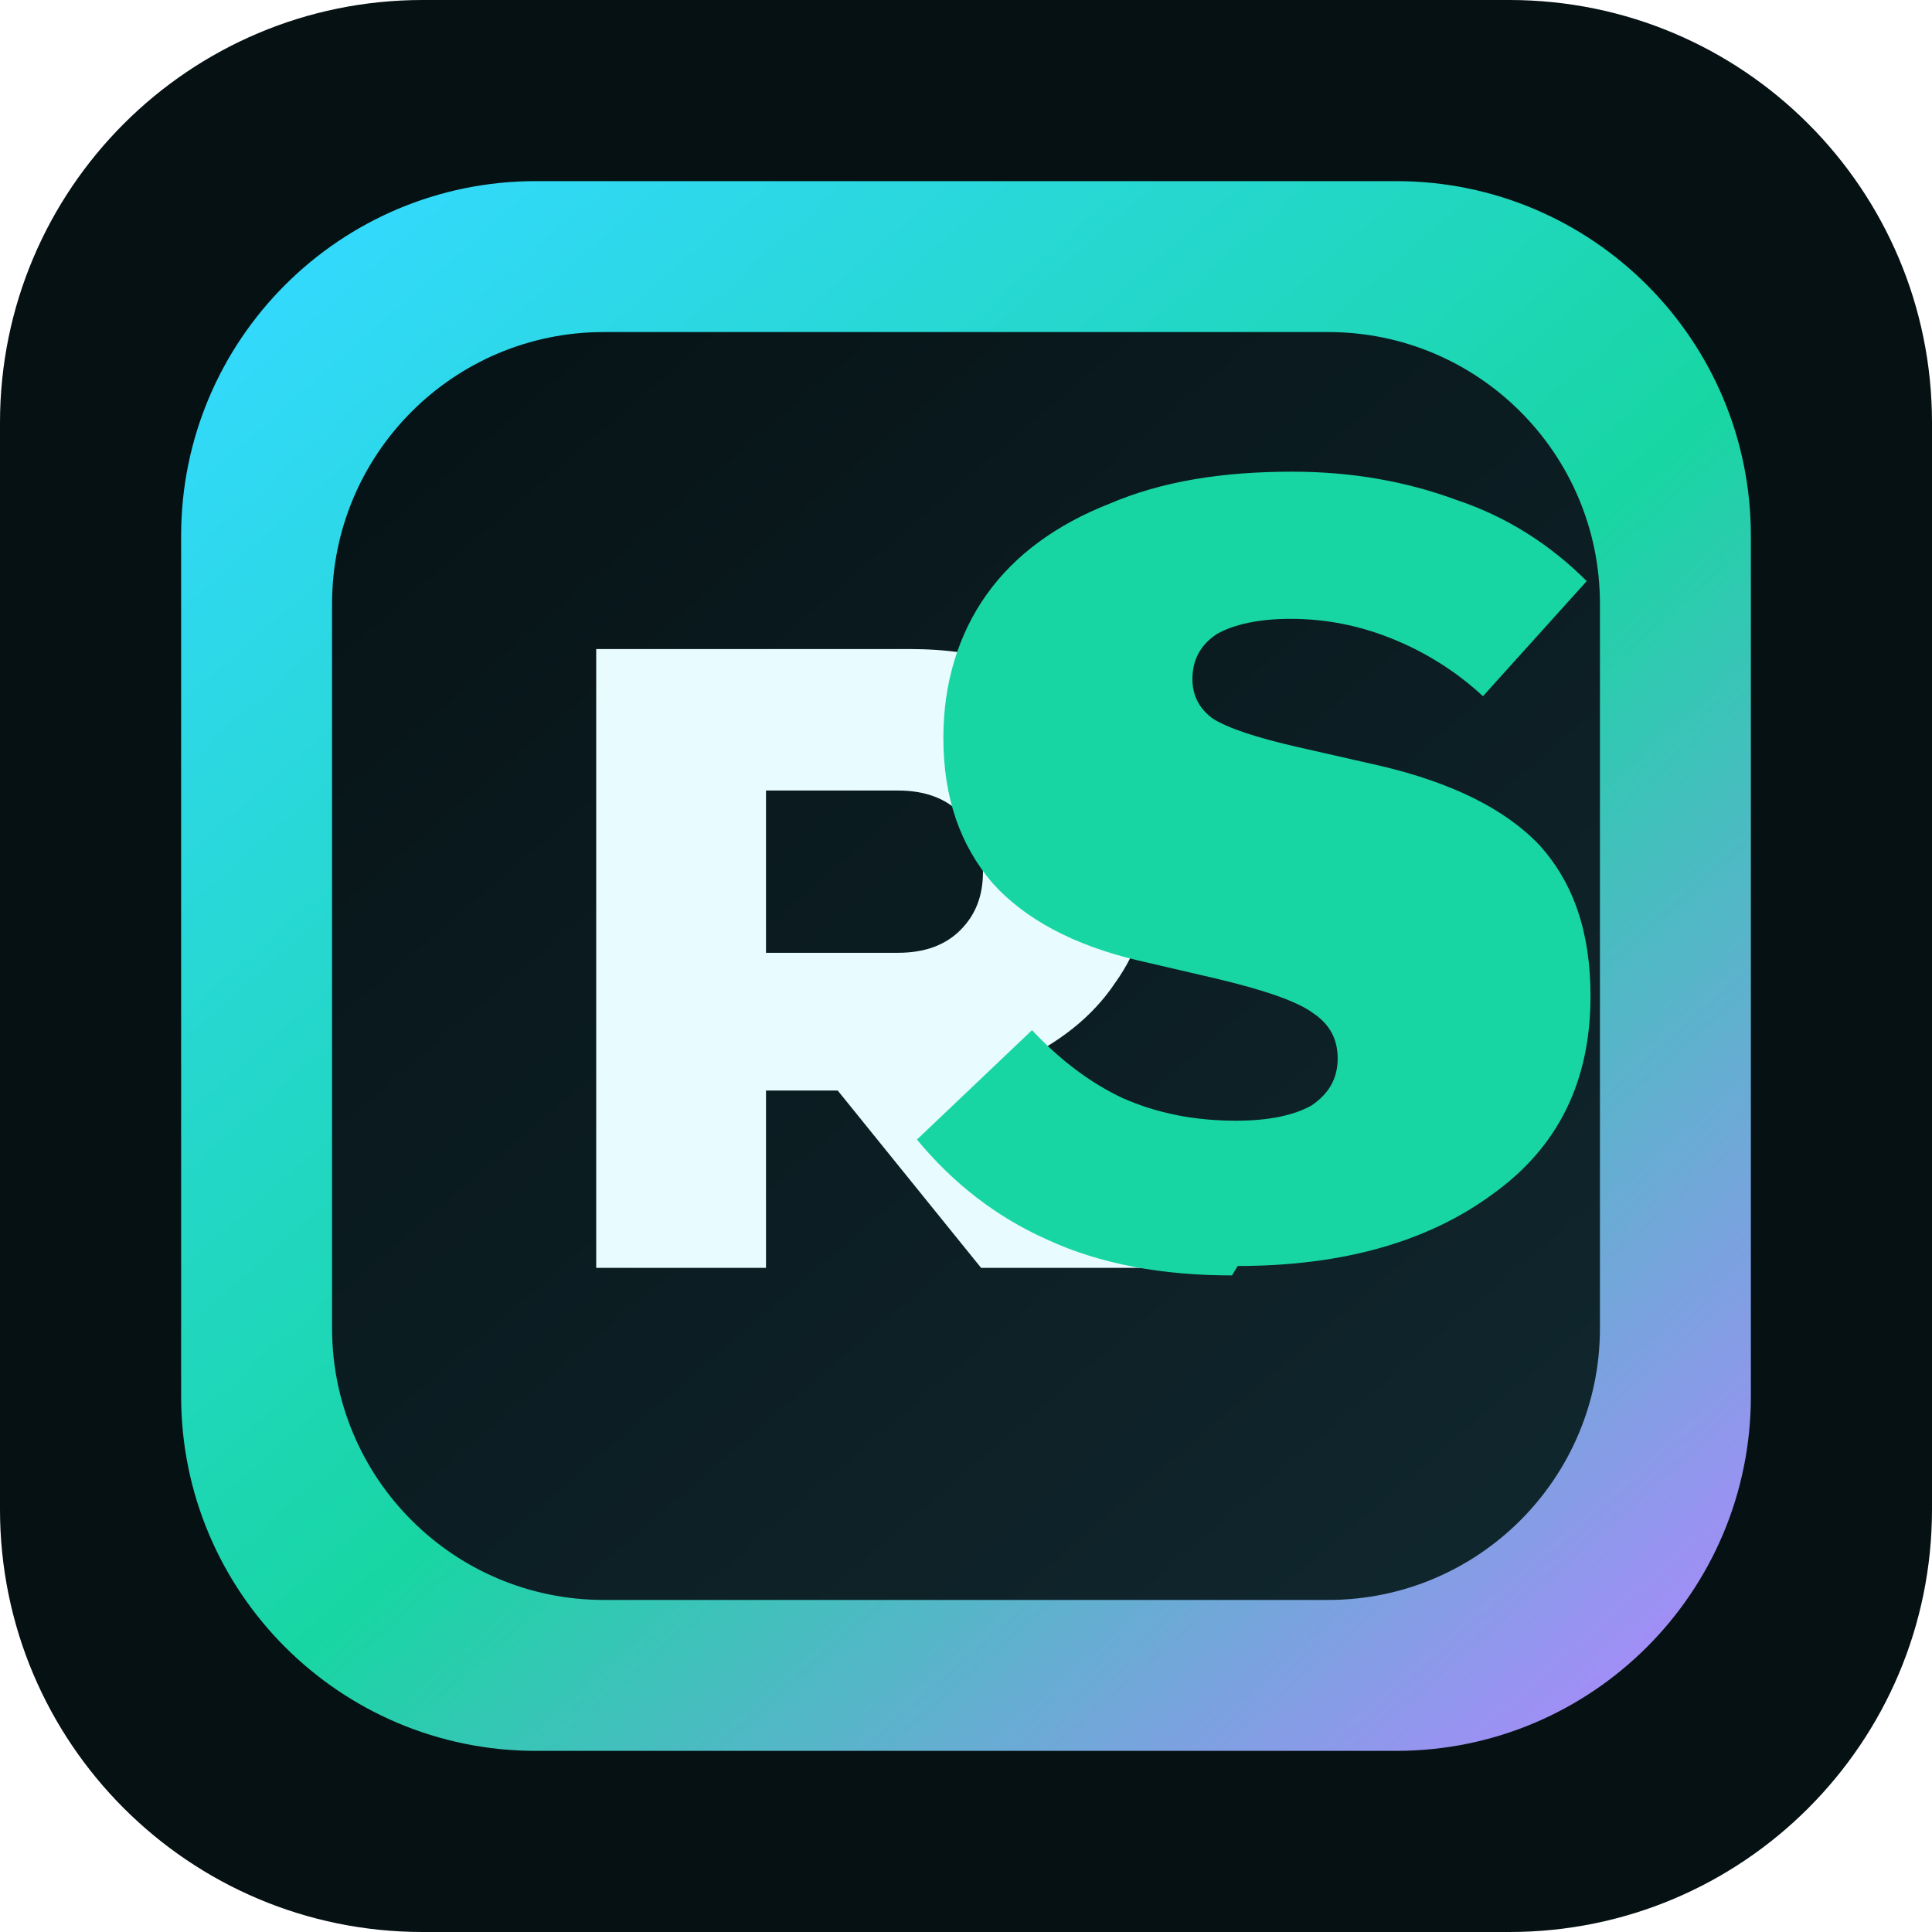
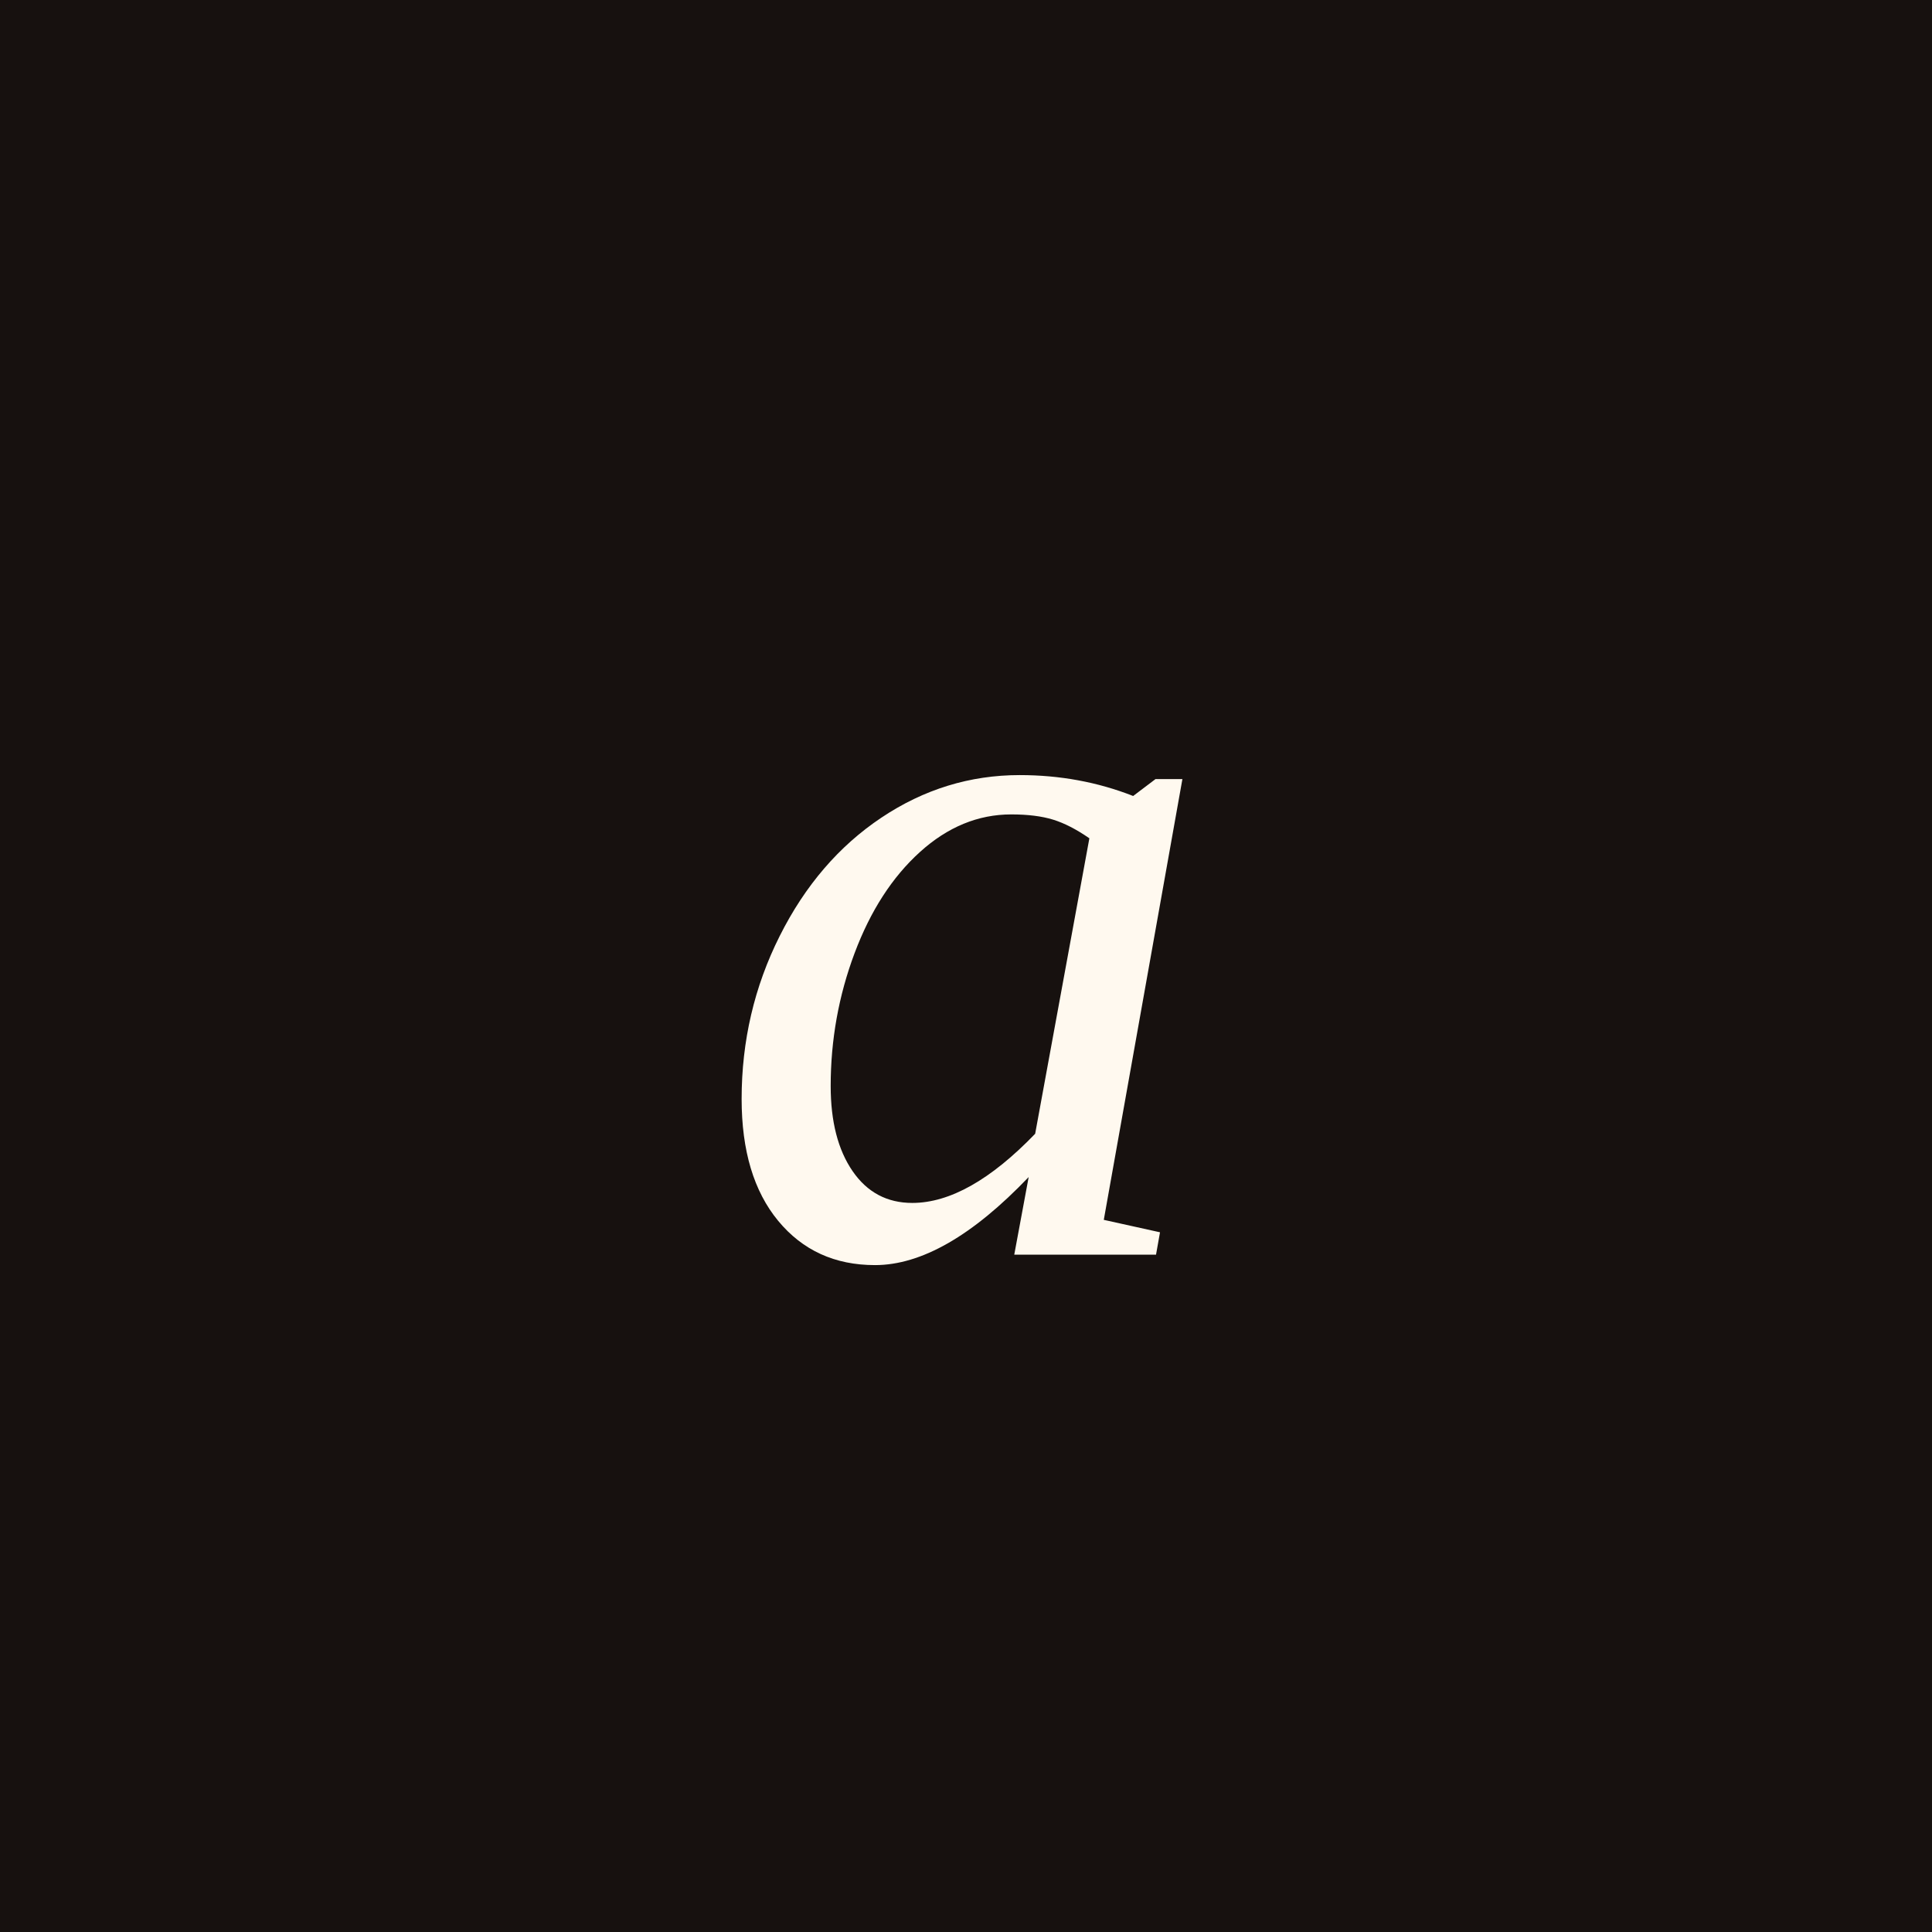
<svg xmlns="http://www.w3.org/2000/svg" width="1024" height="1024" viewBox="0 0 1024 1024" role="img" aria-labelledby="title desc">
-   <defs>
-     <linearGradient id="rso-bg" x1="160" y1="112" x2="864" y2="912" gradientUnits="userSpaceOnUse">
-       <stop stop-color="#34d9ff" />
-       <stop offset="0.54" stop-color="#18d6a3" />
-       <stop offset="1" stop-color="#a78bfa" />
-     </linearGradient>
-     <linearGradient id="rso-panel" x1="252" y1="214" x2="772" y2="820" gradientUnits="userSpaceOnUse">
-       <stop stop-color="#071417" />
-       <stop offset="1" stop-color="#10262d" />
-     </linearGradient>
-   </defs>
-   <rect width="1024" height="1024" rx="224" fill="#061113" />
-   <rect x="96" y="96" width="832" height="832" rx="188" fill="url(#rso-bg)" />
-   <rect x="176" y="176" width="672" height="672" rx="144" fill="url(#rso-panel)" />
-   <path d="M316 672V344h166c39 0 70 10 93 31 23 20 35 48 35 83 0 24-6 45-19 63-12 18-30 32-52 42l92 109H520l-76-94h-38v94h-90Zm90-167h70c14 0 25-4 33-12 8-8 12-18 12-31s-4-23-12-31c-8-8-19-12-33-12h-70v86Z" fill="#e8fbff" />
-   <path d="M653 676c-37 0-70-6-98-19-27-12-50-30-69-53l61-58c15 16 31 28 48 36 18 8 38 12 60 12 18 0 31-3 40-8 9-6 14-14 14-25 0-10-4-18-13-24-8-6-25-12-50-18l-43-10c-34-8-60-22-77-41-17-20-26-45-26-77 0-29 8-55 23-76 15-21 37-37 65-48 28-12 60-17 97-17 31 0 60 5 87 15 27 9 50 24 69 43l-55 61c-14-13-30-23-47-30-17-7-35-11-55-11-17 0-30 3-39 8-9 6-13 14-13 24 0 9 4 16 11 21 8 5 23 10 45 15l44 10c38 9 66 23 84 42 18 20 27 46 27 80 0 45-17 80-52 105-34 25-79 38-135 38Z" fill="#18d6a3" />
+   <rect width="1024" height="1024" fill="#17110f" />
+   <text x="512" y="665" fill="#fff9ef" font-family="Georgia, 'Times New Roman', serif" font-size="540" font-style="italic" font-weight="400" text-anchor="middle">a</text>
</svg>
